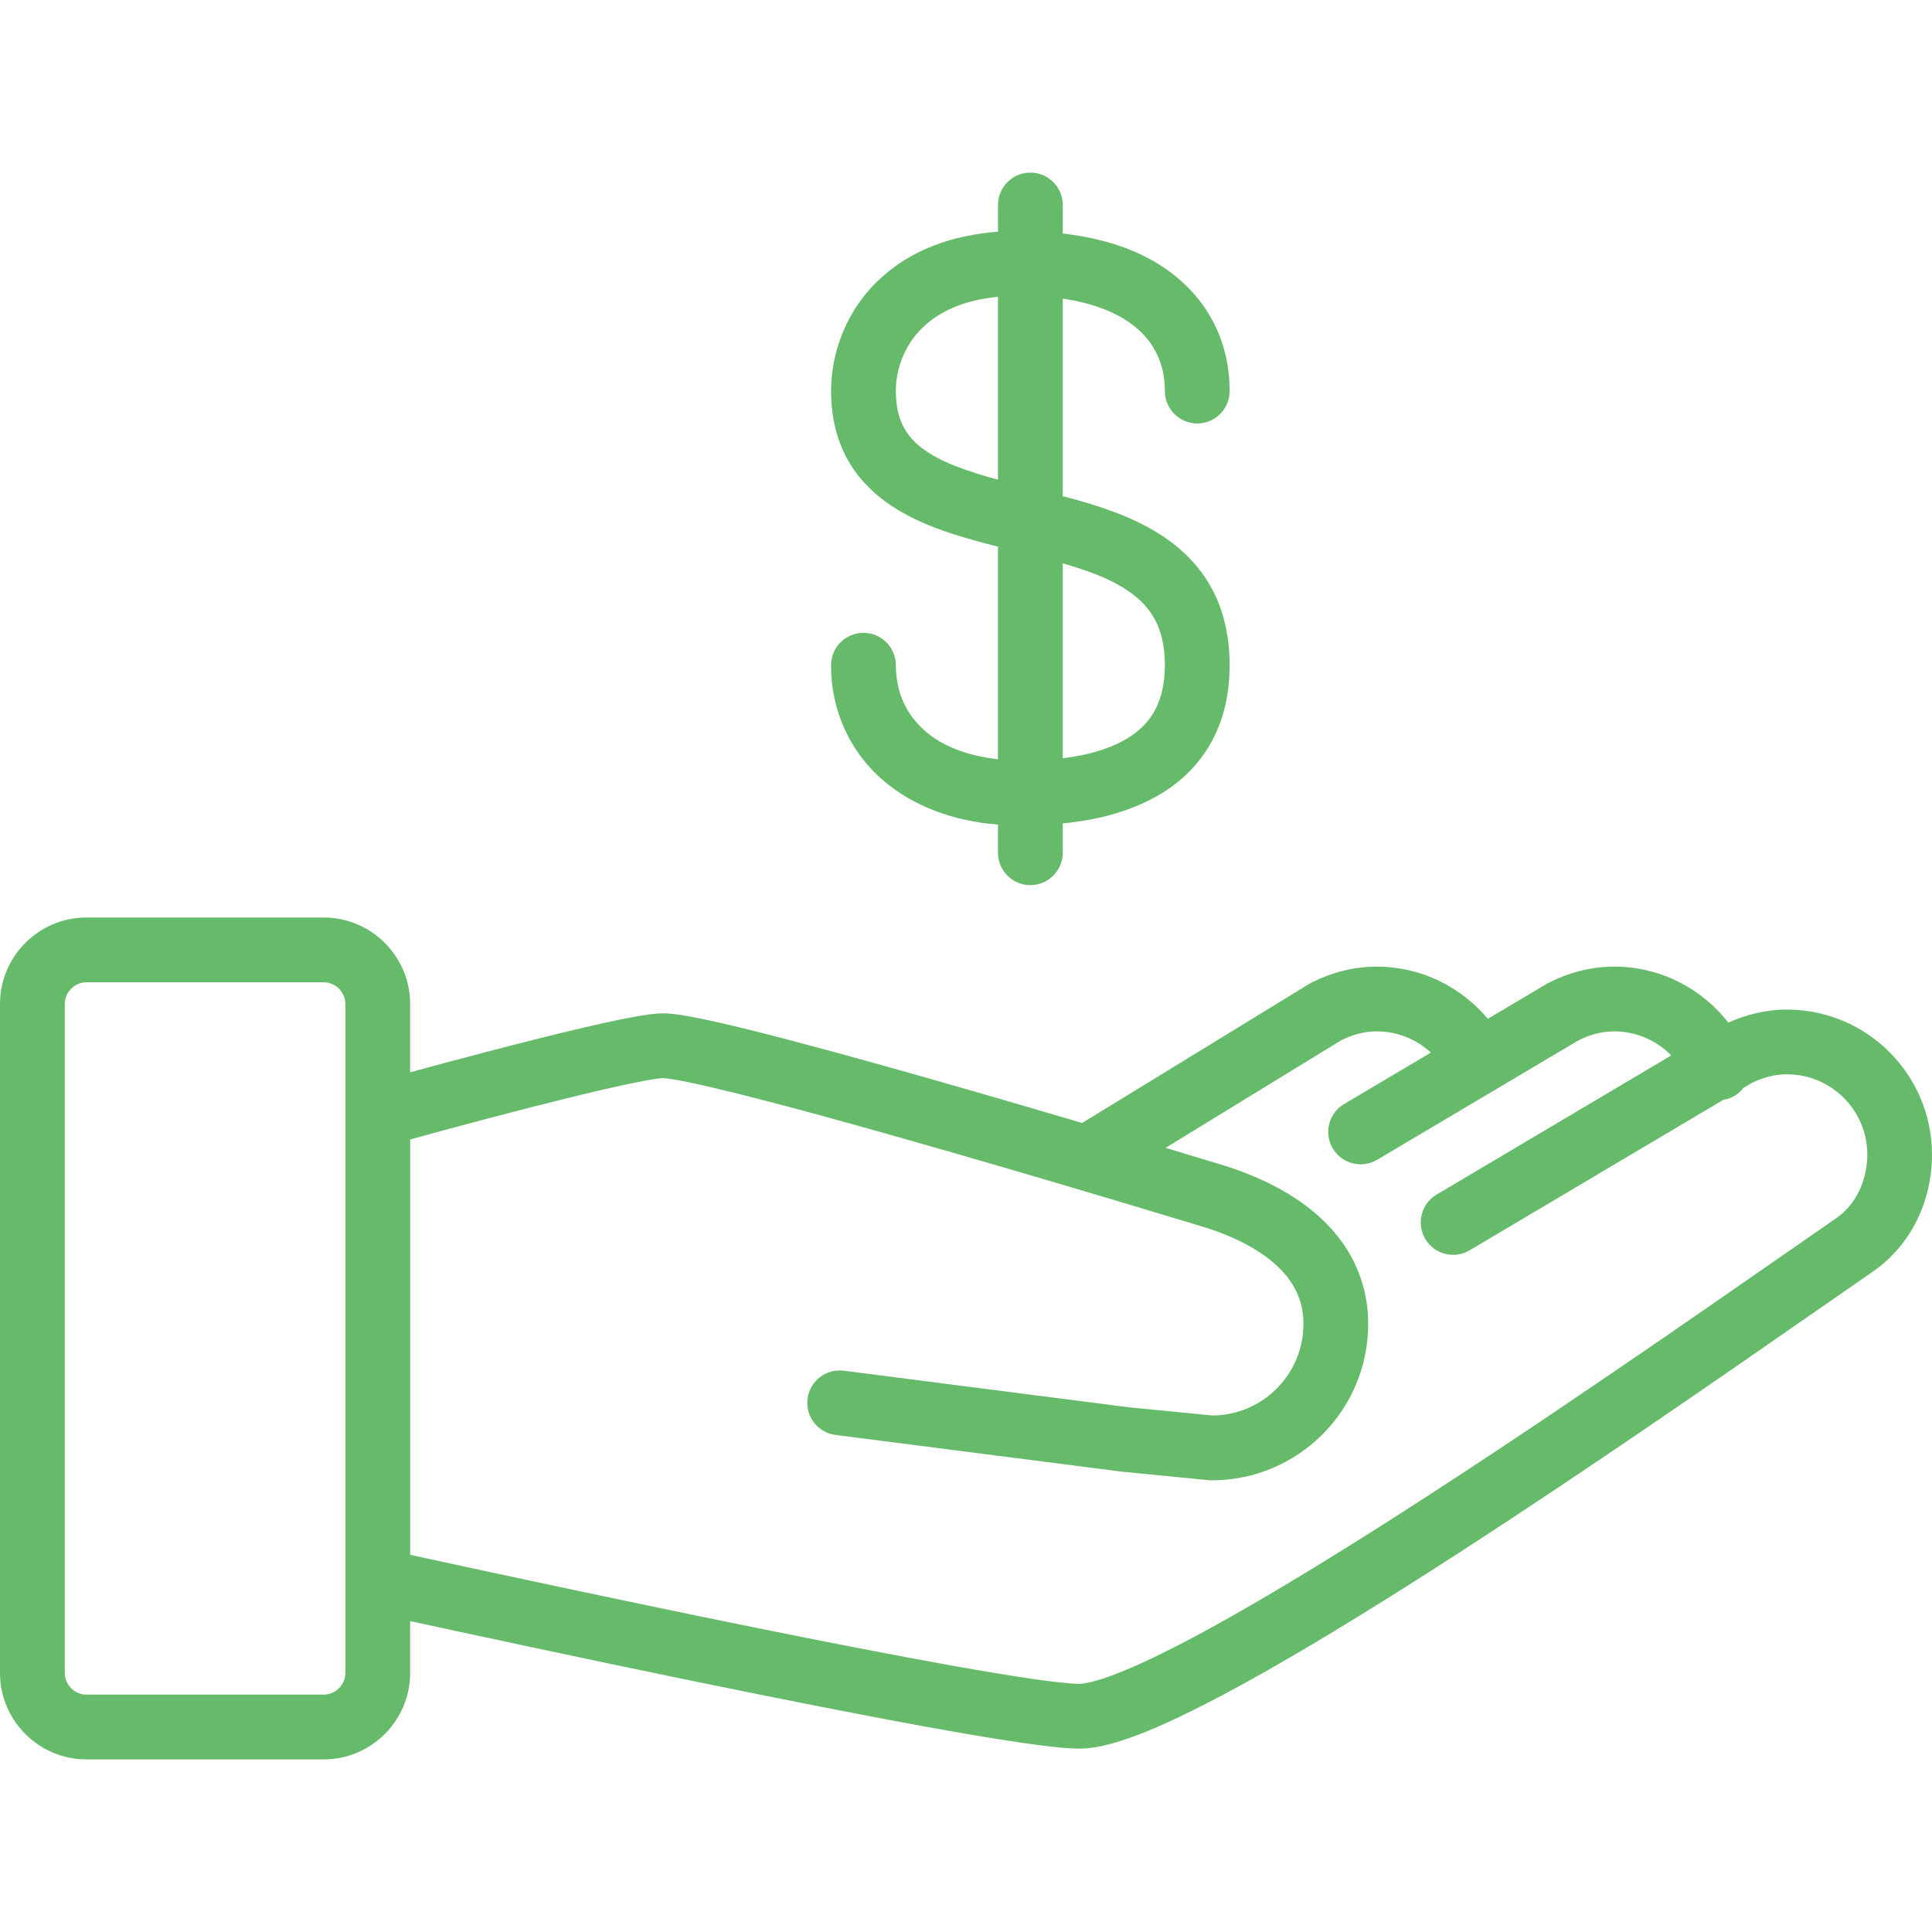
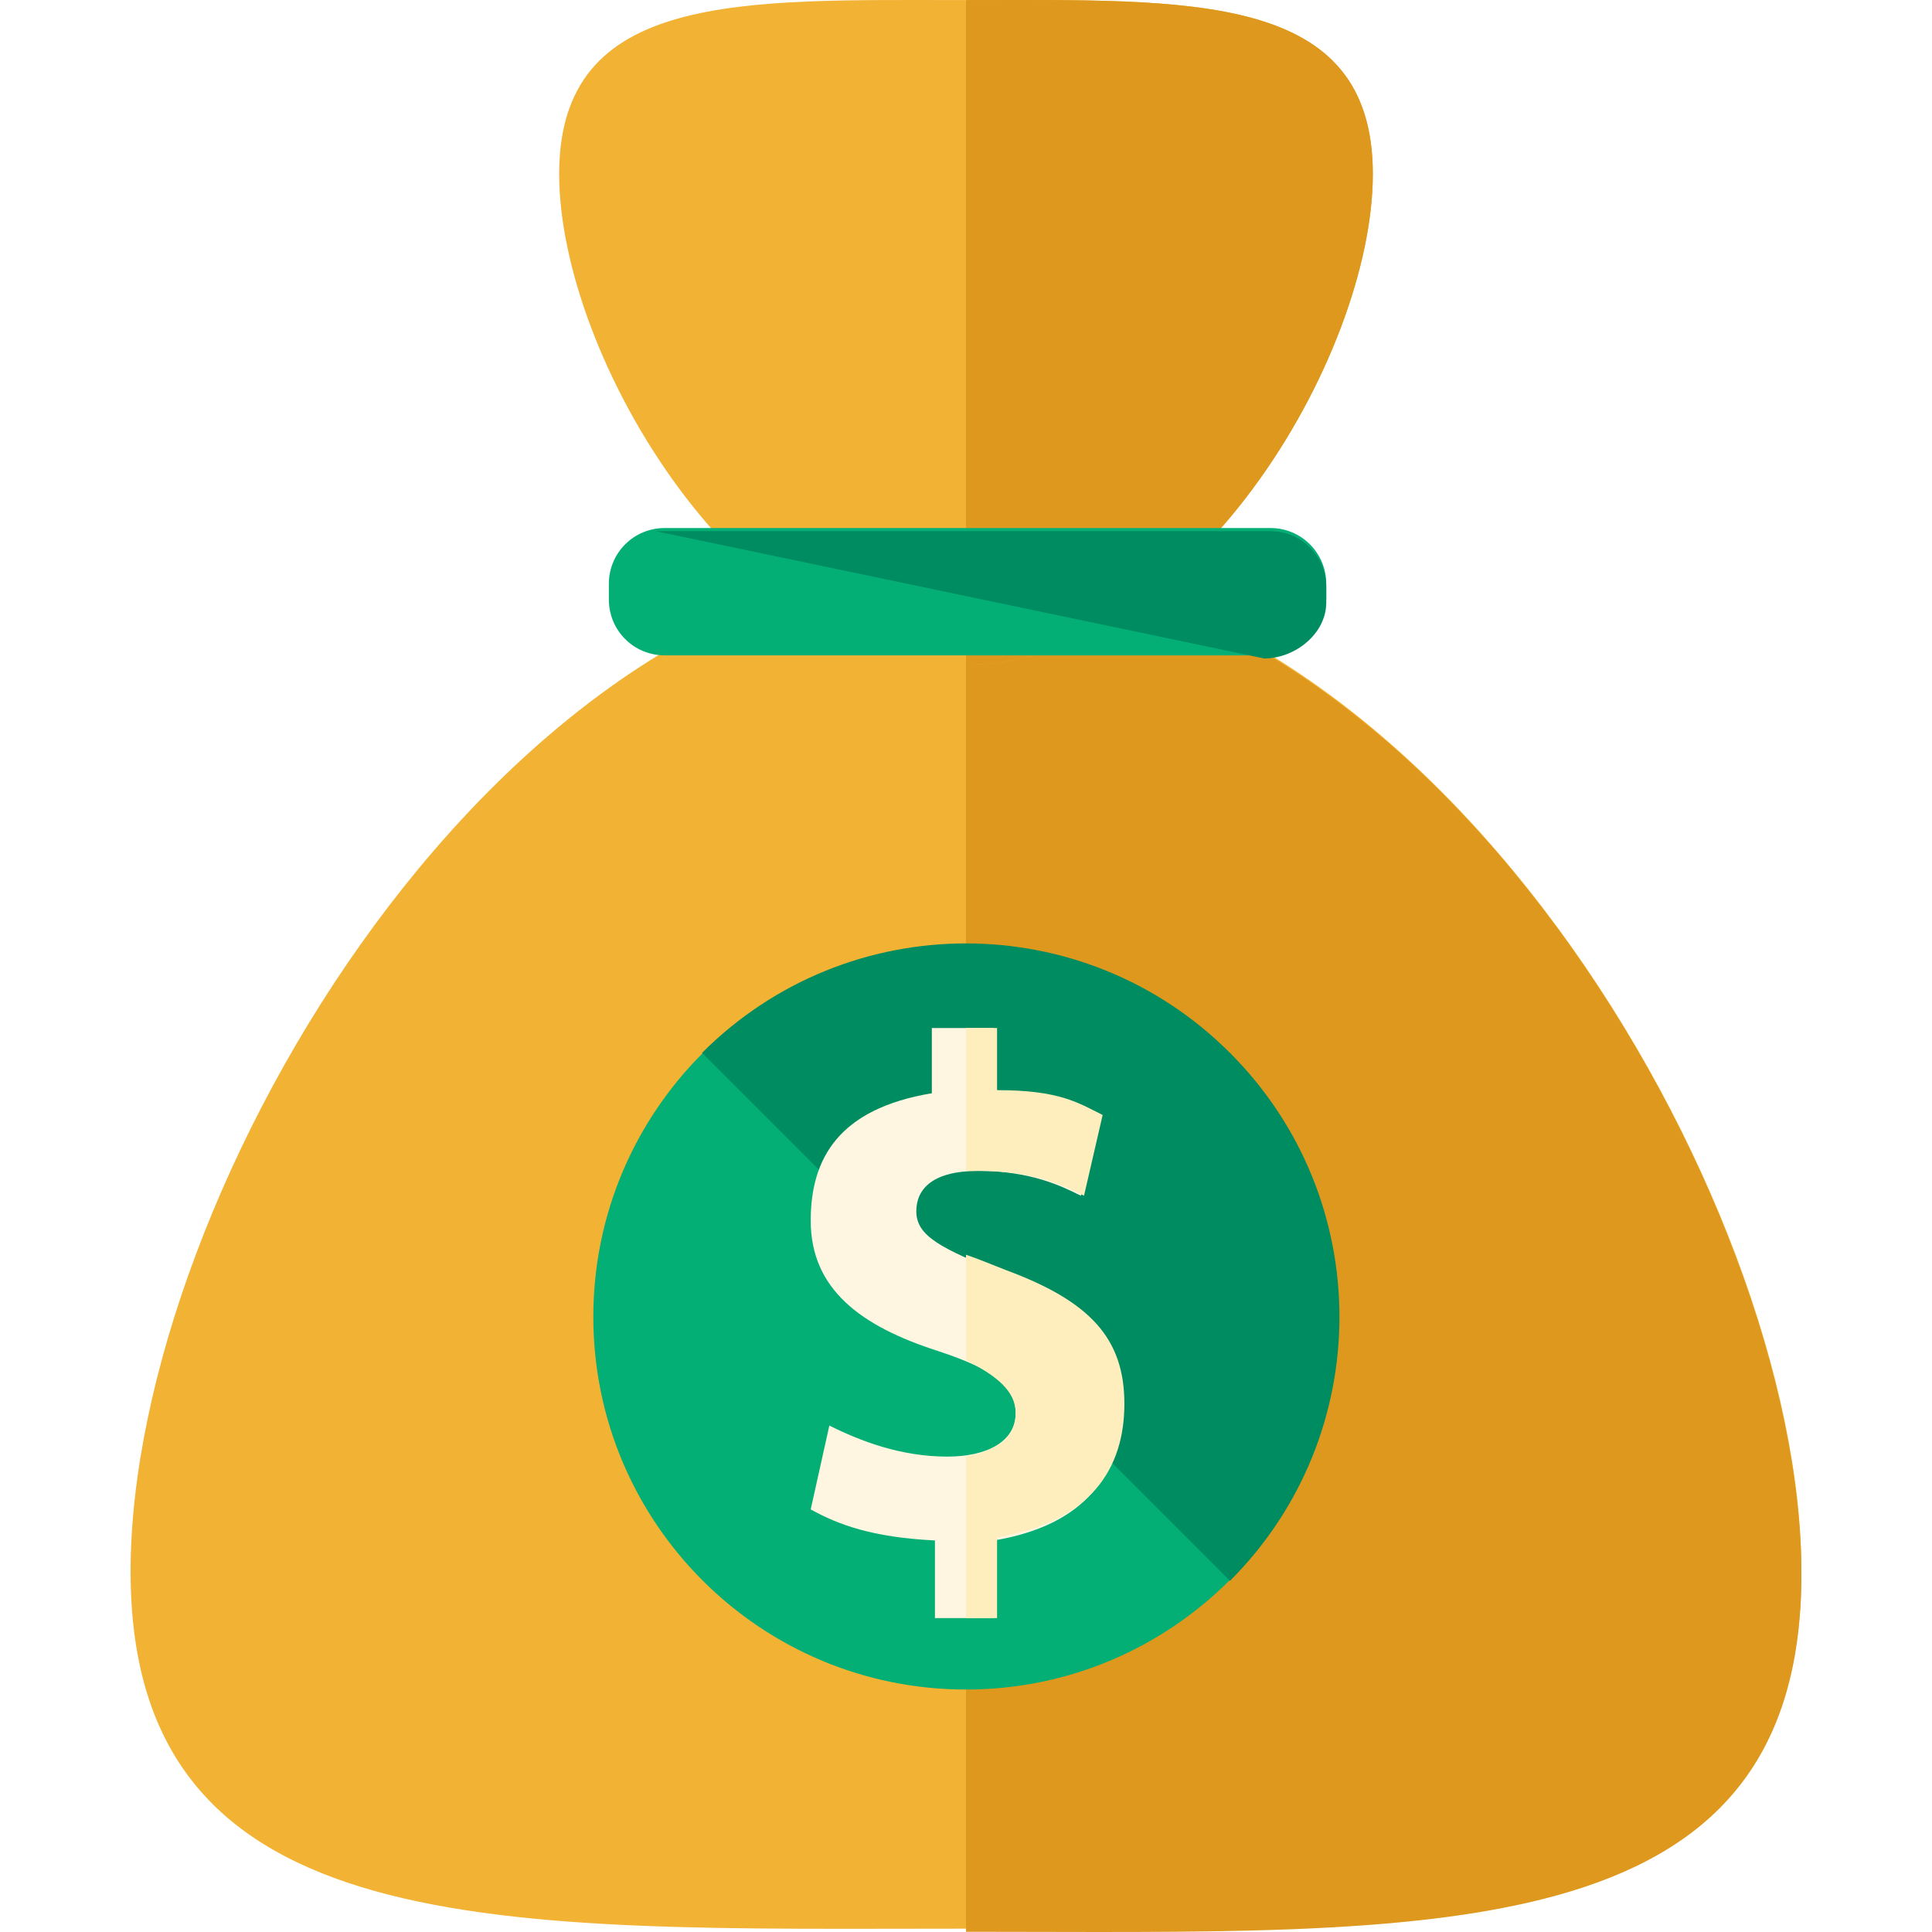
- <svg xmlns="http://www.w3.org/2000/svg" version="1.1" id="Capa_1" x="0px" y="0px" viewBox="0 0 511.999 511.999" style="enable-background:new 0 0 511.999 511.999;" xml:space="preserve" width="512px" height="512px">
+ <svg xmlns="http://www.w3.org/2000/svg" version="1.1" id="Layer_1" x="0px" y="0px" viewBox="0 0 497.68 497.68" style="enable-background:new 0 0 497.68 497.68;" xml:space="preserve">
+   <path style="fill:#F2B233;" d="M464.04,404.82c0,97.6-96,92-215.2,92s-215.2,4.8-215.2-92c0-97.6,96-260,215.2-260  C368.04,145.62,464.04,308.02,464.04,404.82z" />
+   <path style="fill:#DD981D;" d="M248.84,145.62c119.2,0,215.2,162.4,215.2,260s-96,92-215.2,92" />
+   <path style="fill:#F2B233;" d="M144.04,44.82c0-47.2,47.2-44.8,104.8-44.8s104.8-2.4,104.8,44.8s-47.2,126.4-104.8,126.4  S144.04,92.02,144.04,44.82z" />
+   <path style="fill:#DD981D;" d="M248.84,0.02c57.6,0,104.8-2.4,104.8,44.8s-47.2,126.4-104.8,126.4" />
+   <path style="fill:#04AF76;" d="M340.84,154.42c0,8-6.4,14.4-14.4,14.4h-155.2c-8,0-14.4-6.4-14.4-14.4v-4c0-8,6.4-14.4,14.4-14.4  h156c8,0,14.4,6.4,14.4,14.4v4H340.84z" />
+   <path style="fill:#008C61;" d="M168.84,136.82h158.4c8,0,14.4,6.4,14.4,14.4v4c0,8-8,14.4-16,14.4" />
+   <circle style="fill:#04AF76;" cx="248.84" cy="339.22" r="96" />
+   <path style="fill:#008C61;" d="M180.84,271.22c37.6-37.6,98.4-37.6,136,0s37.6,98.4,0,136" />
+   <path style="fill:#FFF6E1;" d="M240.84,416.82v-20c-16-0.8-24.8-4-32-8l4.8-21.6c8,4,18.4,8,30.4,8c10.4,0,17.6-4,17.6-11.2  s-5.6-11.2-20-16c-20-6.4-32.8-16-32.8-33.6c0-16,7.2-28.8,31.2-32.8v-16.8h16v16c16,0.8,21.6,3.2,27.2,6.4l-4.8,20.8  c-4.8-2.4-12.8-6.4-26.4-6.4c-12,0-16,4.8-16,10.4c0,6.4,6.4,9.6,22.4,16c21.6,8,30.4,17.6,30.4,34.4s-8.8,30.4-32.8,34.4v20H240.84  z" />
  <g>
-     <g>
-       <path d="M473.534,267.544c-5.651,0-10.869,1.378-15.497,3.455c-7.036-8.998-17.957-14.822-30.268-14.834    c-6.362,0-12.214,1.688-17.242,4.217l-0.526,0.292l-15.72,9.324c-7.047-8.427-17.602-13.827-29.444-13.833    c-6.362,0-12.214,1.688-17.242,4.217l-0.629,0.355l-60.187,36.863c-13.592-4.016-28.683-8.421-43.265-12.557    c-15.383-4.365-30.177-8.421-42.035-11.413c-5.938-1.499-11.132-2.729-15.377-3.604c-2.128-0.441-4.016-0.789-5.692-1.046    c-1.699-0.252-3.118-0.429-4.719-0.435c-1.236,0.006-2.306,0.114-3.524,0.263c-4.433,0.584-10.738,1.934-18.175,3.678    c-15.194,3.57-34.586,8.764-45.301,11.681v-18.135c0-12.585-10.297-22.883-22.883-22.883H22.883    C10.297,243.151,0,253.448,0,266.034v177.339c0,12.585,10.297,22.883,22.883,22.883h62.926c12.585,0,22.883-10.297,22.883-22.883    v-13.769c13.581,2.957,43.723,9.467,75.501,15.994c21.493,4.411,43.705,8.827,62.051,12.156    c9.176,1.665,17.385,3.055,24.107,4.039c6.779,0.979,11.83,1.585,15.68,1.608c2.997-0.011,5.835-0.578,8.901-1.425    c5.704-1.608,12.196-4.336,19.627-7.946c25.862-12.608,63.006-36.229,98.045-59.603c34.976-23.346,67.692-46.399,83.721-57.44    c10.034-6.916,15.675-18.603,15.675-30.971C511.983,284.774,494.78,267.555,473.534,267.544z M91.529,443.371    c0,3.1-2.62,5.72-5.72,5.72H22.883c-3.1,0-5.72-2.62-5.72-5.72V266.034c0-3.1,2.62-5.72,5.72-5.72h62.926    c3.1,0,5.72,2.62,5.72,5.72V443.371z M486.594,322.85c-19.713,13.581-63.825,44.729-106.523,72.463    c-21.332,13.855-42.309,26.847-59.511,36.263c-8.592,4.708-16.258,8.512-22.385,11.058c-3.06,1.269-5.738,2.225-7.861,2.814    c-2.111,0.6-3.702,0.801-4.279,0.789c-1.871,0.017-6.824-0.475-13.191-1.425c-22.539-3.301-64.728-11.728-101.055-19.307    c-18.18-3.793-34.925-7.374-47.126-10.006c-7.088-1.527-12.557-2.723-15.967-3.461V301.964c1.677-0.464,3.873-1.064,6.51-1.779    c9.045-2.454,22.848-6.133,35.228-9.181c6.184-1.528,12.025-2.888,16.664-3.856c2.311-0.48,4.331-0.863,5.881-1.11    c1.521-0.252,2.705-0.343,2.717-0.326c0.029-0.006,0.927,0.051,2.151,0.241c4.737,0.709,14.444,2.98,26.268,6.075    c35.634,9.308,91.821,26.132,114.521,33.025c7.854,2.368,14.965,5.938,19.633,10.269c2.346,2.163,4.108,4.474,5.292,6.973    c1.184,2.511,1.853,5.229,1.865,8.552c-0.006,6.733-2.706,12.751-7.116,17.174c-4.382,4.365-10.332,7.036-16.973,7.099    l-22.145-2.168l-75.575-9.703c-4.703-0.6-9.005,2.717-9.611,7.419c-0.607,4.703,2.723,8.998,7.419,9.605l75.82,9.73l23.466,2.299    h0.423c22.888-0.006,41.44-18.558,41.452-41.452c0.011-5.76-1.264-11.178-3.524-15.92c-3.403-7.145-8.878-12.677-15.068-16.888    c-6.213-4.222-13.226-7.23-20.365-9.404c-3.981-1.207-8.998-2.729-14.73-4.451l46.571-28.529c3.02-1.487,6.11-2.328,9.382-2.334    c5.549-0.006,10.56,2.145,14.348,5.624l-23.008,13.644c-4.073,2.415-5.417,7.683-2.997,11.756    c2.42,4.073,7.683,5.423,11.761,3.004l53.408-31.675c3.037-1.505,6.144-2.351,9.428-2.351c5.921-0.006,11.247,2.46,15.108,6.373    l-62.188,36.881c-4.079,2.415-5.417,7.683-2.997,11.761c2.42,4.073,7.683,5.417,11.761,2.997l67.246-39.884    c0.652-0.109,1.31-0.269,1.951-0.544c1.378-0.584,2.5-1.51,3.363-2.609l2.099-1.247c3.037-1.505,6.144-2.351,9.427-2.351    c5.898,0.006,11.172,2.375,15.057,6.242c3.867,3.885,6.235,9.164,6.242,15.068C494.832,313.205,491.537,319.486,486.594,322.85z" fill="#66BB6A" />
-     </g>
+     <path style="fill:#FFEEBD;" d="M248.84,264.82v36.8c0,0,2.4,0,4,0c13.6,0,21.6,4,26.4,6.4l4.8-20.8c-6.4-3.2-11.2-6.4-27.2-6.4v-16   H248.84z" />
+     <path style="fill:#FFEEBD;" d="M259.24,327.22c-4-1.6-8-3.2-10.4-4v27.2c8,4,12.8,8,12.8,13.6c0,6.4-4.8,9.6-12.8,11.2v41.6h8   v-20.8c24-4,32.8-17.6,32.8-34.4C289.64,344.82,280.84,335.22,259.24,327.22z" />
  </g>
  <g>
-     <g>
-       <path d="M310.08,143.44c-7.534-5.526-16.264-8.564-24.93-11.018c-1.178-0.332-2.334-0.6-3.512-0.91V79.13    c8.369,1.253,14.558,3.862,18.677,7.082c2.917,2.266,4.926,4.806,6.304,7.66c1.356,2.855,2.083,6.075,2.088,9.77    c0,4.737,3.844,8.581,8.581,8.581c4.737,0,8.581-3.844,8.581-8.581c0.006-5.99-1.224-11.853-3.764-17.167    c-3.798-8.003-10.56-14.558-19.353-18.826c-6.081-2.964-13.175-4.846-21.109-5.778v-7.546c0-4.743-3.844-8.581-8.581-8.581    c-4.743,0-8.581,3.838-8.581,8.581v7.071c-6.218,0.48-11.802,1.699-16.744,3.581c-9.714,3.673-16.824,9.942-21.224,16.984    c-4.416,7.047-6.258,14.707-6.264,21.681c-0.023,7.339,1.744,13.947,5.069,19.33c2.888,4.714,6.813,8.375,11.092,11.184    c7.522,4.914,16.115,7.557,24.678,9.845c1.127,0.292,2.259,0.578,3.387,0.858v56.348c-8.348-0.921-14.749-3.599-19.044-7.249    c-5.269-4.531-7.968-10.303-8.026-17.671c0-4.743-3.844-8.581-8.581-8.581c-4.737,0-8.581,3.838-8.581,8.581    c-0.063,11.996,5.051,23.186,14.101,30.771c7.763,6.567,18.117,10.503,30.13,11.476v7.453c0,4.737,3.838,8.581,8.581,8.581    c4.737,0,8.581-3.844,8.581-8.581v-7.763c9.714-0.979,18.786-3.375,26.544-8.18c5.297-3.307,9.891-7.883,12.992-13.666    c3.124-5.767,4.703-12.585,4.69-20.091c0.011-7.832-1.67-14.776-4.862-20.566C318.221,150.654,314.365,146.597,310.08,143.44z     M264.469,127.119c-8.352-2.237-15.553-4.856-19.953-8.232c-2.368-1.791-4.005-3.673-5.178-5.967    c-1.162-2.311-1.922-5.178-1.934-9.279c-0.006-5.274,1.934-11.59,6.67-16.4c2.386-2.431,5.497-4.599,9.759-6.224    c2.935-1.115,6.481-1.94,10.635-2.368V127.119z M306.069,188.222c-1.213,2.231-2.774,4.068-4.811,5.715    c-3.044,2.449-7.265,4.422-12.528,5.732c-2.197,0.549-4.594,0.955-7.094,1.27v-51.651c5.246,1.515,10.052,3.187,13.942,5.279    c4.342,2.299,7.471,4.908,9.599,8.124c2.105,3.232,3.495,7.288,3.524,13.592C308.689,181.472,307.659,185.252,306.069,188.222z" fill="#66BB6A" />
-     </g>
-   </g>
+ </g>
+   <g>
+ </g>
+   <g>
+ </g>
+   <g>
+ </g>
+   <g>
+ </g>
+   <g>
+ </g>
+   <g>
+ </g>
+   <g>
+ </g>
+   <g>
+ </g>
+   <g>
+ </g>
+   <g>
+ </g>
+   <g>
+ </g>
+   <g>
+ </g>
+   <g>
+ </g>
+   <g>
+ </g>
</svg>
